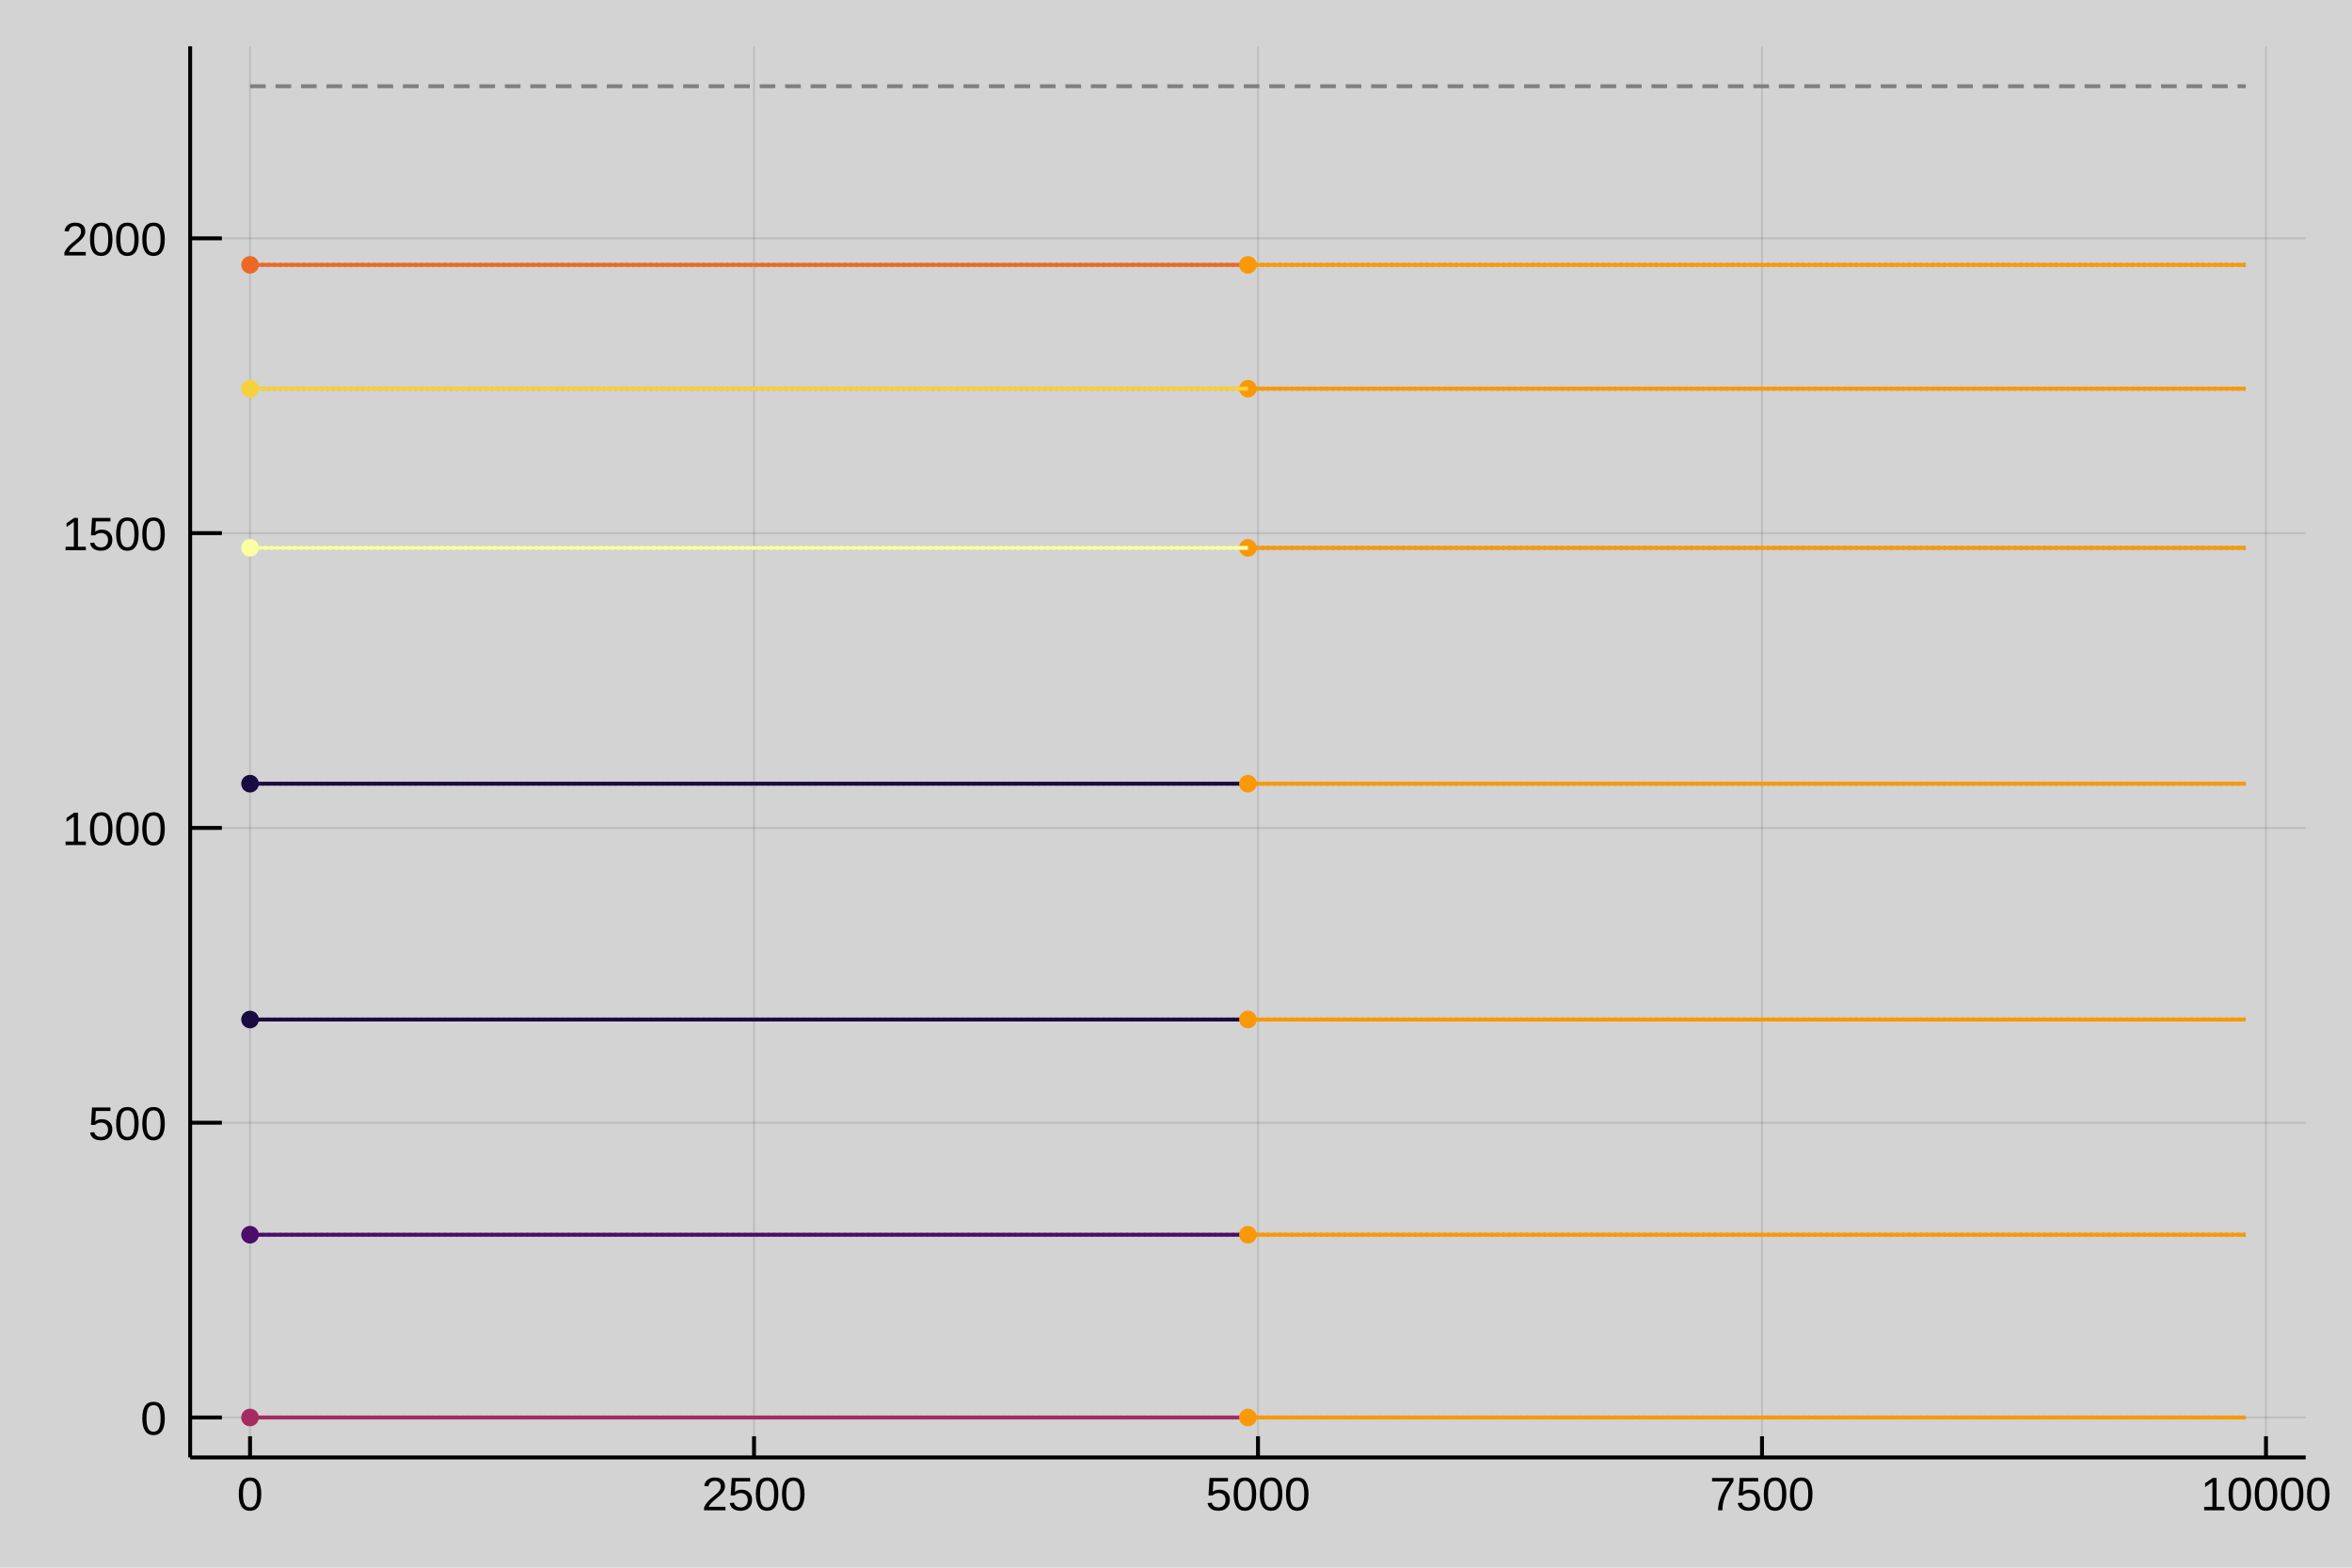
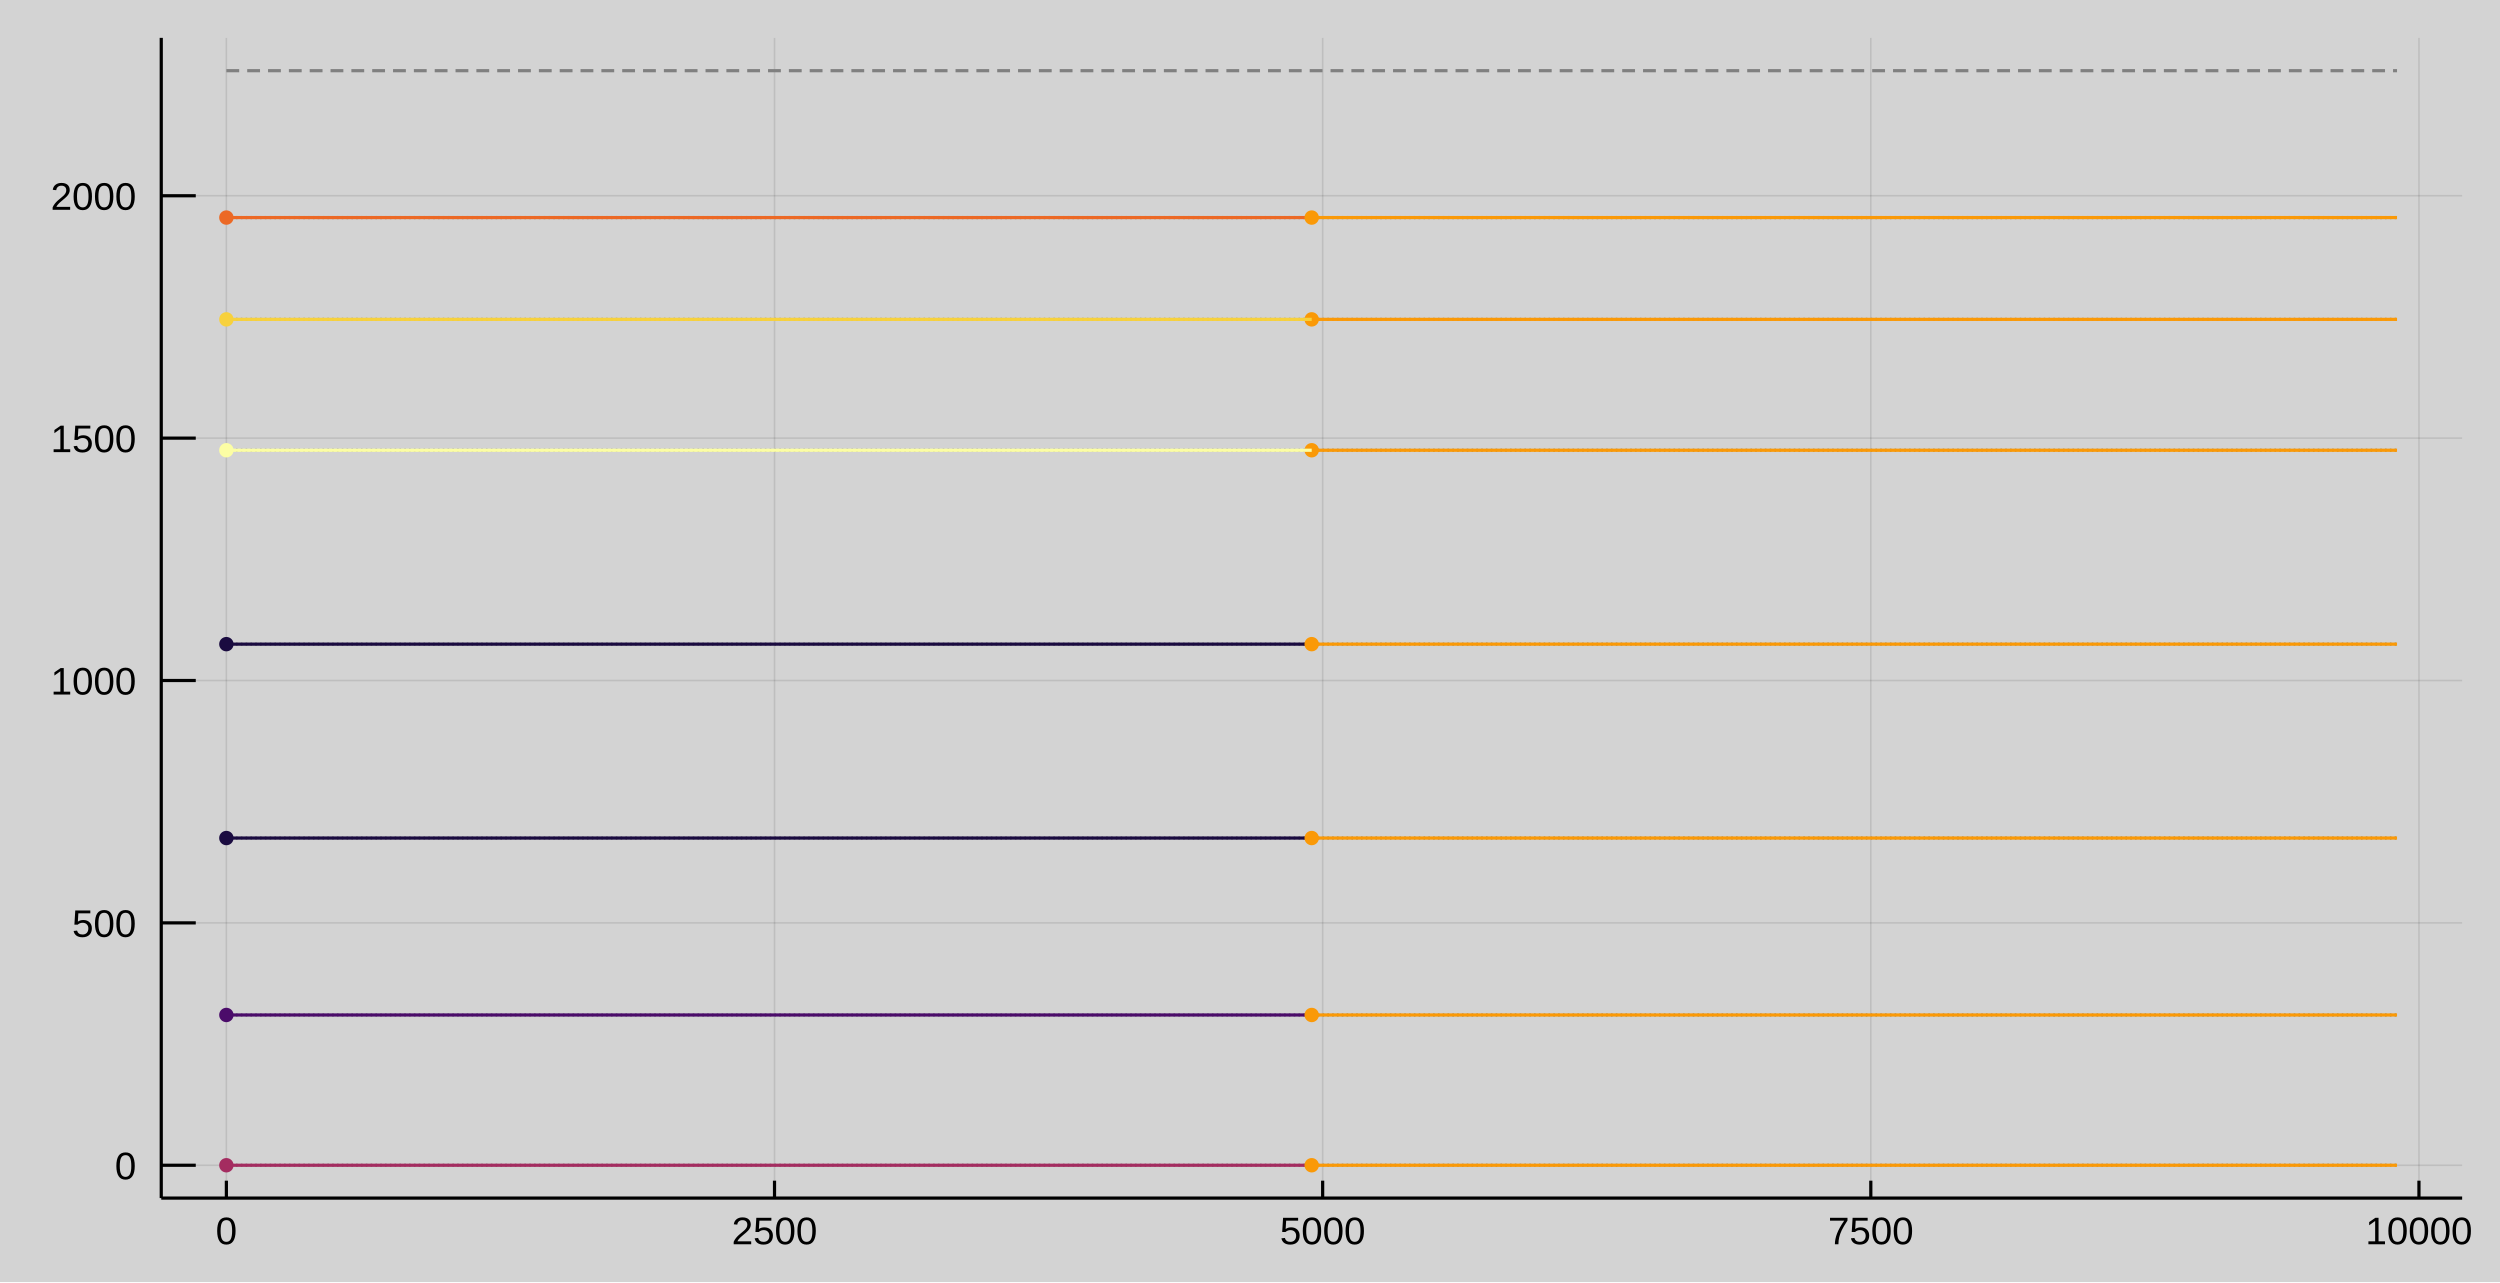
- <svg xmlns="http://www.w3.org/2000/svg" width="600" height="400" viewBox="0 0 2400 1600">
+ <svg xmlns="http://www.w3.org/2000/svg" width="780" height="400" viewBox="0 0 3120 1600">
  <defs>
-     <clipPath id="clip3900">
-       <rect x="0" y="0" width="2400" height="1600" />
+     <clipPath id="clip9600">
+       <rect x="0" y="0" width="3120" height="1600" />
    </clipPath>
  </defs>
-   <polygon clip-path="url(#clip3900)" points=" 0,1600 2400,1600 2400,0 0,0    " fill="#d3d3d3" fill-rule="evenodd" fill-opacity="1" />
+   <polygon clip-path="url(#clip9600)" points=" 0,1600 3120,1600 3120,0 0,0    " fill="#d3d3d3" fill-rule="evenodd" fill-opacity="1" />
  <defs>
-     <clipPath id="clip3901">
-       <rect x="480" y="0" width="1681" height="1600" />
+     <clipPath id="clip9601">
+       <rect x="624" y="0" width="2185" height="1600" />
    </clipPath>
  </defs>
-   <polygon clip-path="url(#clip3900)" points=" 194.041,1487.47 2352.76,1487.47 2352.76,47.244 194.041,47.244    " fill="#d3d3d3" fill-rule="evenodd" fill-opacity="1" />
+   <polygon clip-path="url(#clip9600)" points=" 201.241,1495.21 3072.76,1495.21 3072.76,47.244 201.241,47.244    " fill="#d3d3d3" fill-rule="evenodd" fill-opacity="1" />
  <defs>
-     <clipPath id="clip3902">
-       <rect x="194" y="47" width="2160" height="1441" />
+     <clipPath id="clip9602">
+       <rect x="201" y="47" width="2873" height="1449" />
    </clipPath>
  </defs>
-   <polyline clip-path="url(#clip3902)" style="stroke:#000000; stroke-width:2; stroke-opacity:0.1; fill:none" points="   255.137,1487.47 255.137,47.244    " />
-   <polyline clip-path="url(#clip3902)" style="stroke:#000000; stroke-width:2; stroke-opacity:0.1; fill:none" points="   769.411,1487.47 769.411,47.244    " />
-   <polyline clip-path="url(#clip3902)" style="stroke:#000000; stroke-width:2; stroke-opacity:0.1; fill:none" points="   1283.68,1487.47 1283.68,47.244    " />
-   <polyline clip-path="url(#clip3902)" style="stroke:#000000; stroke-width:2; stroke-opacity:0.1; fill:none" points="   1797.96,1487.47 1797.96,47.244    " />
-   <polyline clip-path="url(#clip3902)" style="stroke:#000000; stroke-width:2; stroke-opacity:0.1; fill:none" points="   2312.23,1487.47 2312.23,47.244    " />
-   <polyline clip-path="url(#clip3902)" style="stroke:#000000; stroke-width:2; stroke-opacity:0.1; fill:none" points="   194.041,1446.71 2352.76,1446.71    " />
-   <polyline clip-path="url(#clip3902)" style="stroke:#000000; stroke-width:2; stroke-opacity:0.1; fill:none" points="   194.041,1145.85 2352.76,1145.85    " />
-   <polyline clip-path="url(#clip3902)" style="stroke:#000000; stroke-width:2; stroke-opacity:0.1; fill:none" points="   194.041,844.983 2352.76,844.983    " />
-   <polyline clip-path="url(#clip3902)" style="stroke:#000000; stroke-width:2; stroke-opacity:0.1; fill:none" points="   194.041,544.117 2352.76,544.117    " />
-   <polyline clip-path="url(#clip3902)" style="stroke:#000000; stroke-width:2; stroke-opacity:0.1; fill:none" points="   194.041,243.252 2352.76,243.252    " />
-   <polyline clip-path="url(#clip3900)" style="stroke:#000000; stroke-width:4; stroke-opacity:1; fill:none" points="   194.041,1487.47 2352.76,1487.47    " />
-   <polyline clip-path="url(#clip3900)" style="stroke:#000000; stroke-width:4; stroke-opacity:1; fill:none" points="   194.041,1487.47 194.041,47.244    " />
-   <polyline clip-path="url(#clip3900)" style="stroke:#000000; stroke-width:4; stroke-opacity:1; fill:none" points="   255.137,1487.47 255.137,1465.87    " />
-   <polyline clip-path="url(#clip3900)" style="stroke:#000000; stroke-width:4; stroke-opacity:1; fill:none" points="   769.411,1487.47 769.411,1465.87    " />
-   <polyline clip-path="url(#clip3900)" style="stroke:#000000; stroke-width:4; stroke-opacity:1; fill:none" points="   1283.68,1487.47 1283.68,1465.87    " />
-   <polyline clip-path="url(#clip3900)" style="stroke:#000000; stroke-width:4; stroke-opacity:1; fill:none" points="   1797.96,1487.47 1797.96,1465.87    " />
-   <polyline clip-path="url(#clip3900)" style="stroke:#000000; stroke-width:4; stroke-opacity:1; fill:none" points="   2312.23,1487.47 2312.23,1465.87    " />
-   <polyline clip-path="url(#clip3900)" style="stroke:#000000; stroke-width:4; stroke-opacity:1; fill:none" points="   194.041,1446.71 226.422,1446.71    " />
-   <polyline clip-path="url(#clip3900)" style="stroke:#000000; stroke-width:4; stroke-opacity:1; fill:none" points="   194.041,1145.85 226.422,1145.85    " />
-   <polyline clip-path="url(#clip3900)" style="stroke:#000000; stroke-width:4; stroke-opacity:1; fill:none" points="   194.041,844.983 226.422,844.983    " />
-   <polyline clip-path="url(#clip3900)" style="stroke:#000000; stroke-width:4; stroke-opacity:1; fill:none" points="   194.041,544.117 226.422,544.117    " />
-   <polyline clip-path="url(#clip3900)" style="stroke:#000000; stroke-width:4; stroke-opacity:1; fill:none" points="   194.041,243.252 226.422,243.252    " />
-   <g clip-path="url(#clip3900)">
-     <text style="fill:#000000; fill-opacity:1; font-family:Arial,Helvetica Neue,Helvetica,sans-serif; font-size:48px; text-anchor:middle;" transform="rotate(0, 255.137, 1541.47)" x="255.137" y="1541.47">0</text>
+   <polyline clip-path="url(#clip9602)" style="stroke:#000000; stroke-width:2; stroke-opacity:0.1; fill:none" points="   282.511,1495.21 282.511,47.244    " />
+   <polyline clip-path="url(#clip9602)" style="stroke:#000000; stroke-width:2; stroke-opacity:0.1; fill:none" points="   966.596,1495.21 966.596,47.244    " />
+   <polyline clip-path="url(#clip9602)" style="stroke:#000000; stroke-width:2; stroke-opacity:0.1; fill:none" points="   1650.68,1495.21 1650.68,47.244    " />
+   <polyline clip-path="url(#clip9602)" style="stroke:#000000; stroke-width:2; stroke-opacity:0.1; fill:none" points="   2334.77,1495.21 2334.77,47.244    " />
+   <polyline clip-path="url(#clip9602)" style="stroke:#000000; stroke-width:2; stroke-opacity:0.1; fill:none" points="   3018.85,1495.21 3018.85,47.244    " />
+   <polyline clip-path="url(#clip9602)" style="stroke:#000000; stroke-width:2; stroke-opacity:0.1; fill:none" points="   201.241,1454.23 3072.76,1454.23    " />
+   <polyline clip-path="url(#clip9602)" style="stroke:#000000; stroke-width:2; stroke-opacity:0.1; fill:none" points="   201.241,1151.75 3072.76,1151.75    " />
+   <polyline clip-path="url(#clip9602)" style="stroke:#000000; stroke-width:2; stroke-opacity:0.1; fill:none" points="   201.241,849.269 3072.76,849.269    " />
+   <polyline clip-path="url(#clip9602)" style="stroke:#000000; stroke-width:2; stroke-opacity:0.1; fill:none" points="   201.241,546.787 3072.76,546.787    " />
+   <polyline clip-path="url(#clip9602)" style="stroke:#000000; stroke-width:2; stroke-opacity:0.1; fill:none" points="   201.241,244.305 3072.76,244.305    " />
+   <polyline clip-path="url(#clip9600)" style="stroke:#000000; stroke-width:4; stroke-opacity:1; fill:none" points="   201.241,1495.21 3072.76,1495.21    " />
+   <polyline clip-path="url(#clip9600)" style="stroke:#000000; stroke-width:4; stroke-opacity:1; fill:none" points="   201.241,1495.21 201.241,47.244    " />
+   <polyline clip-path="url(#clip9600)" style="stroke:#000000; stroke-width:4; stroke-opacity:1; fill:none" points="   282.511,1495.21 282.511,1473.49    " />
+   <polyline clip-path="url(#clip9600)" style="stroke:#000000; stroke-width:4; stroke-opacity:1; fill:none" points="   966.596,1495.21 966.596,1473.49    " />
+   <polyline clip-path="url(#clip9600)" style="stroke:#000000; stroke-width:4; stroke-opacity:1; fill:none" points="   1650.68,1495.21 1650.68,1473.49    " />
+   <polyline clip-path="url(#clip9600)" style="stroke:#000000; stroke-width:4; stroke-opacity:1; fill:none" points="   2334.77,1495.21 2334.77,1473.49    " />
+   <polyline clip-path="url(#clip9600)" style="stroke:#000000; stroke-width:4; stroke-opacity:1; fill:none" points="   3018.85,1495.21 3018.85,1473.49    " />
+   <polyline clip-path="url(#clip9600)" style="stroke:#000000; stroke-width:4; stroke-opacity:1; fill:none" points="   201.241,1454.23 244.314,1454.23    " />
+   <polyline clip-path="url(#clip9600)" style="stroke:#000000; stroke-width:4; stroke-opacity:1; fill:none" points="   201.241,1151.75 244.314,1151.75    " />
+   <polyline clip-path="url(#clip9600)" style="stroke:#000000; stroke-width:4; stroke-opacity:1; fill:none" points="   201.241,849.269 244.314,849.269    " />
+   <polyline clip-path="url(#clip9600)" style="stroke:#000000; stroke-width:4; stroke-opacity:1; fill:none" points="   201.241,546.787 244.314,546.787    " />
+   <polyline clip-path="url(#clip9600)" style="stroke:#000000; stroke-width:4; stroke-opacity:1; fill:none" points="   201.241,244.305 244.314,244.305    " />
+   <g clip-path="url(#clip9600)">
+     <text style="fill:#000000; fill-opacity:1; font-family:Arial,Helvetica Neue,Helvetica,sans-serif; font-size:48px; text-anchor:middle;" transform="rotate(0, 282.511, 1552.81)" x="282.511" y="1552.81">0</text>
  </g>
-   <g clip-path="url(#clip3900)">
-     <text style="fill:#000000; fill-opacity:1; font-family:Arial,Helvetica Neue,Helvetica,sans-serif; font-size:48px; text-anchor:middle;" transform="rotate(0, 769.411, 1541.47)" x="769.411" y="1541.47">2500</text>
+   <g clip-path="url(#clip9600)">
+     <text style="fill:#000000; fill-opacity:1; font-family:Arial,Helvetica Neue,Helvetica,sans-serif; font-size:48px; text-anchor:middle;" transform="rotate(0, 966.596, 1552.81)" x="966.596" y="1552.81">2500</text>
  </g>
-   <g clip-path="url(#clip3900)">
-     <text style="fill:#000000; fill-opacity:1; font-family:Arial,Helvetica Neue,Helvetica,sans-serif; font-size:48px; text-anchor:middle;" transform="rotate(0, 1283.68, 1541.47)" x="1283.68" y="1541.47">5000</text>
+   <g clip-path="url(#clip9600)">
+     <text style="fill:#000000; fill-opacity:1; font-family:Arial,Helvetica Neue,Helvetica,sans-serif; font-size:48px; text-anchor:middle;" transform="rotate(0, 1650.68, 1552.81)" x="1650.68" y="1552.81">5000</text>
  </g>
-   <g clip-path="url(#clip3900)">
-     <text style="fill:#000000; fill-opacity:1; font-family:Arial,Helvetica Neue,Helvetica,sans-serif; font-size:48px; text-anchor:middle;" transform="rotate(0, 1797.96, 1541.47)" x="1797.96" y="1541.47">7500</text>
+   <g clip-path="url(#clip9600)">
+     <text style="fill:#000000; fill-opacity:1; font-family:Arial,Helvetica Neue,Helvetica,sans-serif; font-size:48px; text-anchor:middle;" transform="rotate(0, 2334.77, 1552.81)" x="2334.77" y="1552.81">7500</text>
  </g>
-   <g clip-path="url(#clip3900)">
-     <text style="fill:#000000; fill-opacity:1; font-family:Arial,Helvetica Neue,Helvetica,sans-serif; font-size:48px; text-anchor:middle;" transform="rotate(0, 2312.23, 1541.47)" x="2312.23" y="1541.47">10000</text>
+   <g clip-path="url(#clip9600)">
+     <text style="fill:#000000; fill-opacity:1; font-family:Arial,Helvetica Neue,Helvetica,sans-serif; font-size:48px; text-anchor:middle;" transform="rotate(0, 3018.85, 1552.81)" x="3018.85" y="1552.81">10000</text>
  </g>
-   <g clip-path="url(#clip3900)">
-     <text style="fill:#000000; fill-opacity:1; font-family:Arial,Helvetica Neue,Helvetica,sans-serif; font-size:48px; text-anchor:end;" transform="rotate(0, 170.041, 1464.21)" x="170.041" y="1464.21">0</text>
+   <g clip-path="url(#clip9600)">
+     <text style="fill:#000000; fill-opacity:1; font-family:Arial,Helvetica Neue,Helvetica,sans-serif; font-size:48px; text-anchor:end;" transform="rotate(0, 170.041, 1471.73)" x="170.041" y="1471.73">0</text>
  </g>
-   <g clip-path="url(#clip3900)">
-     <text style="fill:#000000; fill-opacity:1; font-family:Arial,Helvetica Neue,Helvetica,sans-serif; font-size:48px; text-anchor:end;" transform="rotate(0, 170.041, 1163.35)" x="170.041" y="1163.35">500</text>
+   <g clip-path="url(#clip9600)">
+     <text style="fill:#000000; fill-opacity:1; font-family:Arial,Helvetica Neue,Helvetica,sans-serif; font-size:48px; text-anchor:end;" transform="rotate(0, 170.041, 1169.25)" x="170.041" y="1169.25">500</text>
  </g>
-   <g clip-path="url(#clip3900)">
-     <text style="fill:#000000; fill-opacity:1; font-family:Arial,Helvetica Neue,Helvetica,sans-serif; font-size:48px; text-anchor:end;" transform="rotate(0, 170.041, 862.483)" x="170.041" y="862.483">1000</text>
+   <g clip-path="url(#clip9600)">
+     <text style="fill:#000000; fill-opacity:1; font-family:Arial,Helvetica Neue,Helvetica,sans-serif; font-size:48px; text-anchor:end;" transform="rotate(0, 170.041, 866.769)" x="170.041" y="866.769">1000</text>
  </g>
-   <g clip-path="url(#clip3900)">
-     <text style="fill:#000000; fill-opacity:1; font-family:Arial,Helvetica Neue,Helvetica,sans-serif; font-size:48px; text-anchor:end;" transform="rotate(0, 170.041, 561.617)" x="170.041" y="561.617">1500</text>
+   <g clip-path="url(#clip9600)">
+     <text style="fill:#000000; fill-opacity:1; font-family:Arial,Helvetica Neue,Helvetica,sans-serif; font-size:48px; text-anchor:end;" transform="rotate(0, 170.041, 564.287)" x="170.041" y="564.287">1500</text>
  </g>
-   <g clip-path="url(#clip3900)">
-     <text style="fill:#000000; fill-opacity:1; font-family:Arial,Helvetica Neue,Helvetica,sans-serif; font-size:48px; text-anchor:end;" transform="rotate(0, 170.041, 260.752)" x="170.041" y="260.752">2000</text>
+   <g clip-path="url(#clip9600)">
+     <text style="fill:#000000; fill-opacity:1; font-family:Arial,Helvetica Neue,Helvetica,sans-serif; font-size:48px; text-anchor:end;" transform="rotate(0, 170.041, 261.805)" x="170.041" y="261.805">2000</text>
  </g>
-   <polyline clip-path="url(#clip3902)" style="stroke:#808080; stroke-width:4; stroke-opacity:1; fill:none" stroke-dasharray="2, 4" points="   255.137,1446.71 2291.66,1446.71    " />
-   <polyline clip-path="url(#clip3902)" style="stroke:#808080; stroke-width:4; stroke-opacity:1; fill:none" stroke-dasharray="2, 4" points="   255.137,1260.18 2291.66,1260.18    " />
-   <polyline clip-path="url(#clip3902)" style="stroke:#808080; stroke-width:4; stroke-opacity:1; fill:none" stroke-dasharray="2, 4" points="   255.137,1040.55 2291.66,1040.55    " />
-   <polyline clip-path="url(#clip3902)" style="stroke:#808080; stroke-width:4; stroke-opacity:1; fill:none" stroke-dasharray="2, 4" points="   255.137,799.853 2291.66,799.853    " />
-   <polyline clip-path="url(#clip3902)" style="stroke:#808080; stroke-width:4; stroke-opacity:1; fill:none" stroke-dasharray="2, 4" points="   255.137,559.161 2291.66,559.161    " />
-   <polyline clip-path="url(#clip3902)" style="stroke:#808080; stroke-width:4; stroke-opacity:1; fill:none" stroke-dasharray="2, 4" points="   255.137,396.693 2291.66,396.693    " />
-   <polyline clip-path="url(#clip3902)" style="stroke:#808080; stroke-width:4; stroke-opacity:1; fill:none" stroke-dasharray="2, 4" points="   255.137,270.33 2291.66,270.33    " />
-   <polyline clip-path="url(#clip3902)" style="stroke:#808080; stroke-width:4; stroke-opacity:1; fill:none" stroke-dasharray="16, 10" points="   255.137,88.005 2291.66,88.005    " />
-   <circle clip-path="url(#clip3902)" style="fill:#1a0b40; stroke:none; fill-opacity:1" cx="255.137" cy="1040.55" r="9" />
-   <polyline clip-path="url(#clip3902)" style="stroke:#1a0b40; stroke-width:4; stroke-opacity:1; fill:none" points="   255.137,1040.55 1273.4,1040.55    " />
-   <circle clip-path="url(#clip3902)" style="fill:#1a0b40; stroke:none; fill-opacity:1" cx="255.137" cy="799.853" r="9" />
-   <polyline clip-path="url(#clip3902)" style="stroke:#1a0b40; stroke-width:4; stroke-opacity:1; fill:none" points="   255.137,799.853 1273.4,799.853    " />
-   <circle clip-path="url(#clip3902)" style="fill:#4b0c6a; stroke:none; fill-opacity:1" cx="255.137" cy="1260.18" r="9" />
-   <polyline clip-path="url(#clip3902)" style="stroke:#4b0c6a; stroke-width:4; stroke-opacity:1; fill:none" points="   255.137,1260.18 1273.4,1260.18    " />
-   <circle clip-path="url(#clip3902)" style="fill:#a42c60; stroke:none; fill-opacity:1" cx="255.137" cy="1446.71" r="9" />
-   <polyline clip-path="url(#clip3902)" style="stroke:#a42c60; stroke-width:4; stroke-opacity:1; fill:none" points="   255.137,1446.71 1273.4,1446.71    " />
-   <circle clip-path="url(#clip3902)" style="fill:#ec6925; stroke:none; fill-opacity:1" cx="255.137" cy="270.33" r="9" />
-   <polyline clip-path="url(#clip3902)" style="stroke:#ec6925; stroke-width:4; stroke-opacity:1; fill:none" points="   255.137,270.33 1273.4,270.33    " />
-   <circle clip-path="url(#clip3902)" style="fill:#fa9907; stroke:none; fill-opacity:1" cx="1273.4" cy="1446.71" r="9" />
-   <polyline clip-path="url(#clip3902)" style="stroke:#fa9907; stroke-width:4; stroke-opacity:1; fill:none" points="   1273.4,1446.71 2291.66,1446.71    " />
-   <circle clip-path="url(#clip3902)" style="fill:#fa9907; stroke:none; fill-opacity:1" cx="1273.4" cy="1260.18" r="9" />
-   <polyline clip-path="url(#clip3902)" style="stroke:#fa9907; stroke-width:4; stroke-opacity:1; fill:none" points="   1273.4,1260.18 2291.66,1260.18    " />
-   <circle clip-path="url(#clip3902)" style="fill:#fa9907; stroke:none; fill-opacity:1" cx="1273.4" cy="1040.55" r="9" />
-   <polyline clip-path="url(#clip3902)" style="stroke:#fa9907; stroke-width:4; stroke-opacity:1; fill:none" points="   1273.4,1040.55 2291.66,1040.55    " />
-   <circle clip-path="url(#clip3902)" style="fill:#fa9907; stroke:none; fill-opacity:1" cx="1273.4" cy="799.853" r="9" />
-   <polyline clip-path="url(#clip3902)" style="stroke:#fa9907; stroke-width:4; stroke-opacity:1; fill:none" points="   1273.4,799.853 2291.66,799.853    " />
-   <circle clip-path="url(#clip3902)" style="fill:#fa9907; stroke:none; fill-opacity:1" cx="1273.4" cy="559.161" r="9" />
-   <polyline clip-path="url(#clip3902)" style="stroke:#fa9907; stroke-width:4; stroke-opacity:1; fill:none" points="   1273.4,559.161 2291.66,559.161    " />
-   <circle clip-path="url(#clip3902)" style="fill:#fa9907; stroke:none; fill-opacity:1" cx="1273.4" cy="396.693" r="9" />
-   <polyline clip-path="url(#clip3902)" style="stroke:#fa9907; stroke-width:4; stroke-opacity:1; fill:none" points="   1273.4,396.693 2291.66,396.693    " />
-   <circle clip-path="url(#clip3902)" style="fill:#fa9907; stroke:none; fill-opacity:1" cx="1273.4" cy="270.33" r="9" />
-   <polyline clip-path="url(#clip3902)" style="stroke:#fa9907; stroke-width:4; stroke-opacity:1; fill:none" points="   1273.4,270.33 2291.66,270.33    " />
-   <circle clip-path="url(#clip3902)" style="fill:#f7d13d; stroke:none; fill-opacity:1" cx="255.137" cy="396.693" r="9" />
-   <polyline clip-path="url(#clip3902)" style="stroke:#f7d13d; stroke-width:4; stroke-opacity:1; fill:none" points="   255.137,396.693 1273.4,396.693    " />
-   <circle clip-path="url(#clip3902)" style="fill:#fcfea4; stroke:none; fill-opacity:1" cx="255.137" cy="559.161" r="9" />
-   <polyline clip-path="url(#clip3902)" style="stroke:#fcfea4; stroke-width:4; stroke-opacity:1; fill:none" points="   255.137,559.161 1273.4,559.161    " />
+   <polyline clip-path="url(#clip9602)" style="stroke:#808080; stroke-width:4; stroke-opacity:1; fill:none" stroke-dasharray="2, 4" points="   282.511,1454.23 2991.49,1454.23    " />
+   <polyline clip-path="url(#clip9602)" style="stroke:#808080; stroke-width:4; stroke-opacity:1; fill:none" stroke-dasharray="2, 4" points="   282.511,1266.69 2991.49,1266.69    " />
+   <polyline clip-path="url(#clip9602)" style="stroke:#808080; stroke-width:4; stroke-opacity:1; fill:none" stroke-dasharray="2, 4" points="   282.511,1045.88 2991.49,1045.88    " />
+   <polyline clip-path="url(#clip9602)" style="stroke:#808080; stroke-width:4; stroke-opacity:1; fill:none" stroke-dasharray="2, 4" points="   282.511,803.897 2991.49,803.897    " />
+   <polyline clip-path="url(#clip9602)" style="stroke:#808080; stroke-width:4; stroke-opacity:1; fill:none" stroke-dasharray="2, 4" points="   282.511,561.911 2991.49,561.911    " />
+   <polyline clip-path="url(#clip9602)" style="stroke:#808080; stroke-width:4; stroke-opacity:1; fill:none" stroke-dasharray="2, 4" points="   282.511,398.571 2991.49,398.571    " />
+   <polyline clip-path="url(#clip9602)" style="stroke:#808080; stroke-width:4; stroke-opacity:1; fill:none" stroke-dasharray="2, 4" points="   282.511,271.528 2991.49,271.528    " />
+   <polyline clip-path="url(#clip9602)" style="stroke:#808080; stroke-width:4; stroke-opacity:1; fill:none" stroke-dasharray="16, 10" points="   282.511,88.224 2991.49,88.224    " />
+   <circle clip-path="url(#clip9602)" style="fill:#1a0b40; stroke:none; fill-opacity:1" cx="282.511" cy="1045.88" r="9" />
+   <polyline clip-path="url(#clip9602)" style="stroke:#1a0b40; stroke-width:4; stroke-opacity:1; fill:none" points="   282.511,1045.88 1637,1045.88    " />
+   <circle clip-path="url(#clip9602)" style="fill:#1a0b40; stroke:none; fill-opacity:1" cx="282.511" cy="803.897" r="9" />
+   <polyline clip-path="url(#clip9602)" style="stroke:#1a0b40; stroke-width:4; stroke-opacity:1; fill:none" points="   282.511,803.897 1637,803.897    " />
+   <circle clip-path="url(#clip9602)" style="fill:#4b0c6a; stroke:none; fill-opacity:1" cx="282.511" cy="1266.69" r="9" />
+   <polyline clip-path="url(#clip9602)" style="stroke:#4b0c6a; stroke-width:4; stroke-opacity:1; fill:none" points="   282.511,1266.69 1637,1266.69    " />
+   <circle clip-path="url(#clip9602)" style="fill:#a42c60; stroke:none; fill-opacity:1" cx="282.511" cy="1454.23" r="9" />
+   <polyline clip-path="url(#clip9602)" style="stroke:#a42c60; stroke-width:4; stroke-opacity:1; fill:none" points="   282.511,1454.23 1637,1454.23    " />
+   <circle clip-path="url(#clip9602)" style="fill:#ec6925; stroke:none; fill-opacity:1" cx="282.511" cy="271.528" r="9" />
+   <polyline clip-path="url(#clip9602)" style="stroke:#ec6925; stroke-width:4; stroke-opacity:1; fill:none" points="   282.511,271.528 1637,271.528    " />
+   <circle clip-path="url(#clip9602)" style="fill:#fa9907; stroke:none; fill-opacity:1" cx="1637" cy="1454.23" r="9" />
+   <polyline clip-path="url(#clip9602)" style="stroke:#fa9907; stroke-width:4; stroke-opacity:1; fill:none" points="   1637,1454.23 2991.49,1454.23    " />
+   <circle clip-path="url(#clip9602)" style="fill:#fa9907; stroke:none; fill-opacity:1" cx="1637" cy="1266.69" r="9" />
+   <polyline clip-path="url(#clip9602)" style="stroke:#fa9907; stroke-width:4; stroke-opacity:1; fill:none" points="   1637,1266.69 2991.49,1266.69    " />
+   <circle clip-path="url(#clip9602)" style="fill:#fa9907; stroke:none; fill-opacity:1" cx="1637" cy="1045.88" r="9" />
+   <polyline clip-path="url(#clip9602)" style="stroke:#fa9907; stroke-width:4; stroke-opacity:1; fill:none" points="   1637,1045.88 2991.49,1045.88    " />
+   <circle clip-path="url(#clip9602)" style="fill:#fa9907; stroke:none; fill-opacity:1" cx="1637" cy="803.897" r="9" />
+   <polyline clip-path="url(#clip9602)" style="stroke:#fa9907; stroke-width:4; stroke-opacity:1; fill:none" points="   1637,803.897 2991.49,803.897    " />
+   <circle clip-path="url(#clip9602)" style="fill:#fa9907; stroke:none; fill-opacity:1" cx="1637" cy="561.911" r="9" />
+   <polyline clip-path="url(#clip9602)" style="stroke:#fa9907; stroke-width:4; stroke-opacity:1; fill:none" points="   1637,561.911 2991.49,561.911    " />
+   <circle clip-path="url(#clip9602)" style="fill:#fa9907; stroke:none; fill-opacity:1" cx="1637" cy="398.571" r="9" />
+   <polyline clip-path="url(#clip9602)" style="stroke:#fa9907; stroke-width:4; stroke-opacity:1; fill:none" points="   1637,398.571 2991.49,398.571    " />
+   <circle clip-path="url(#clip9602)" style="fill:#fa9907; stroke:none; fill-opacity:1" cx="1637" cy="271.528" r="9" />
+   <polyline clip-path="url(#clip9602)" style="stroke:#fa9907; stroke-width:4; stroke-opacity:1; fill:none" points="   1637,271.528 2991.49,271.528    " />
+   <circle clip-path="url(#clip9602)" style="fill:#f7d13d; stroke:none; fill-opacity:1" cx="282.511" cy="398.571" r="9" />
+   <polyline clip-path="url(#clip9602)" style="stroke:#f7d13d; stroke-width:4; stroke-opacity:1; fill:none" points="   282.511,398.571 1637,398.571    " />
+   <circle clip-path="url(#clip9602)" style="fill:#fcfea4; stroke:none; fill-opacity:1" cx="282.511" cy="561.911" r="9" />
+   <polyline clip-path="url(#clip9602)" style="stroke:#fcfea4; stroke-width:4; stroke-opacity:1; fill:none" points="   282.511,561.911 1637,561.911    " />
</svg>
